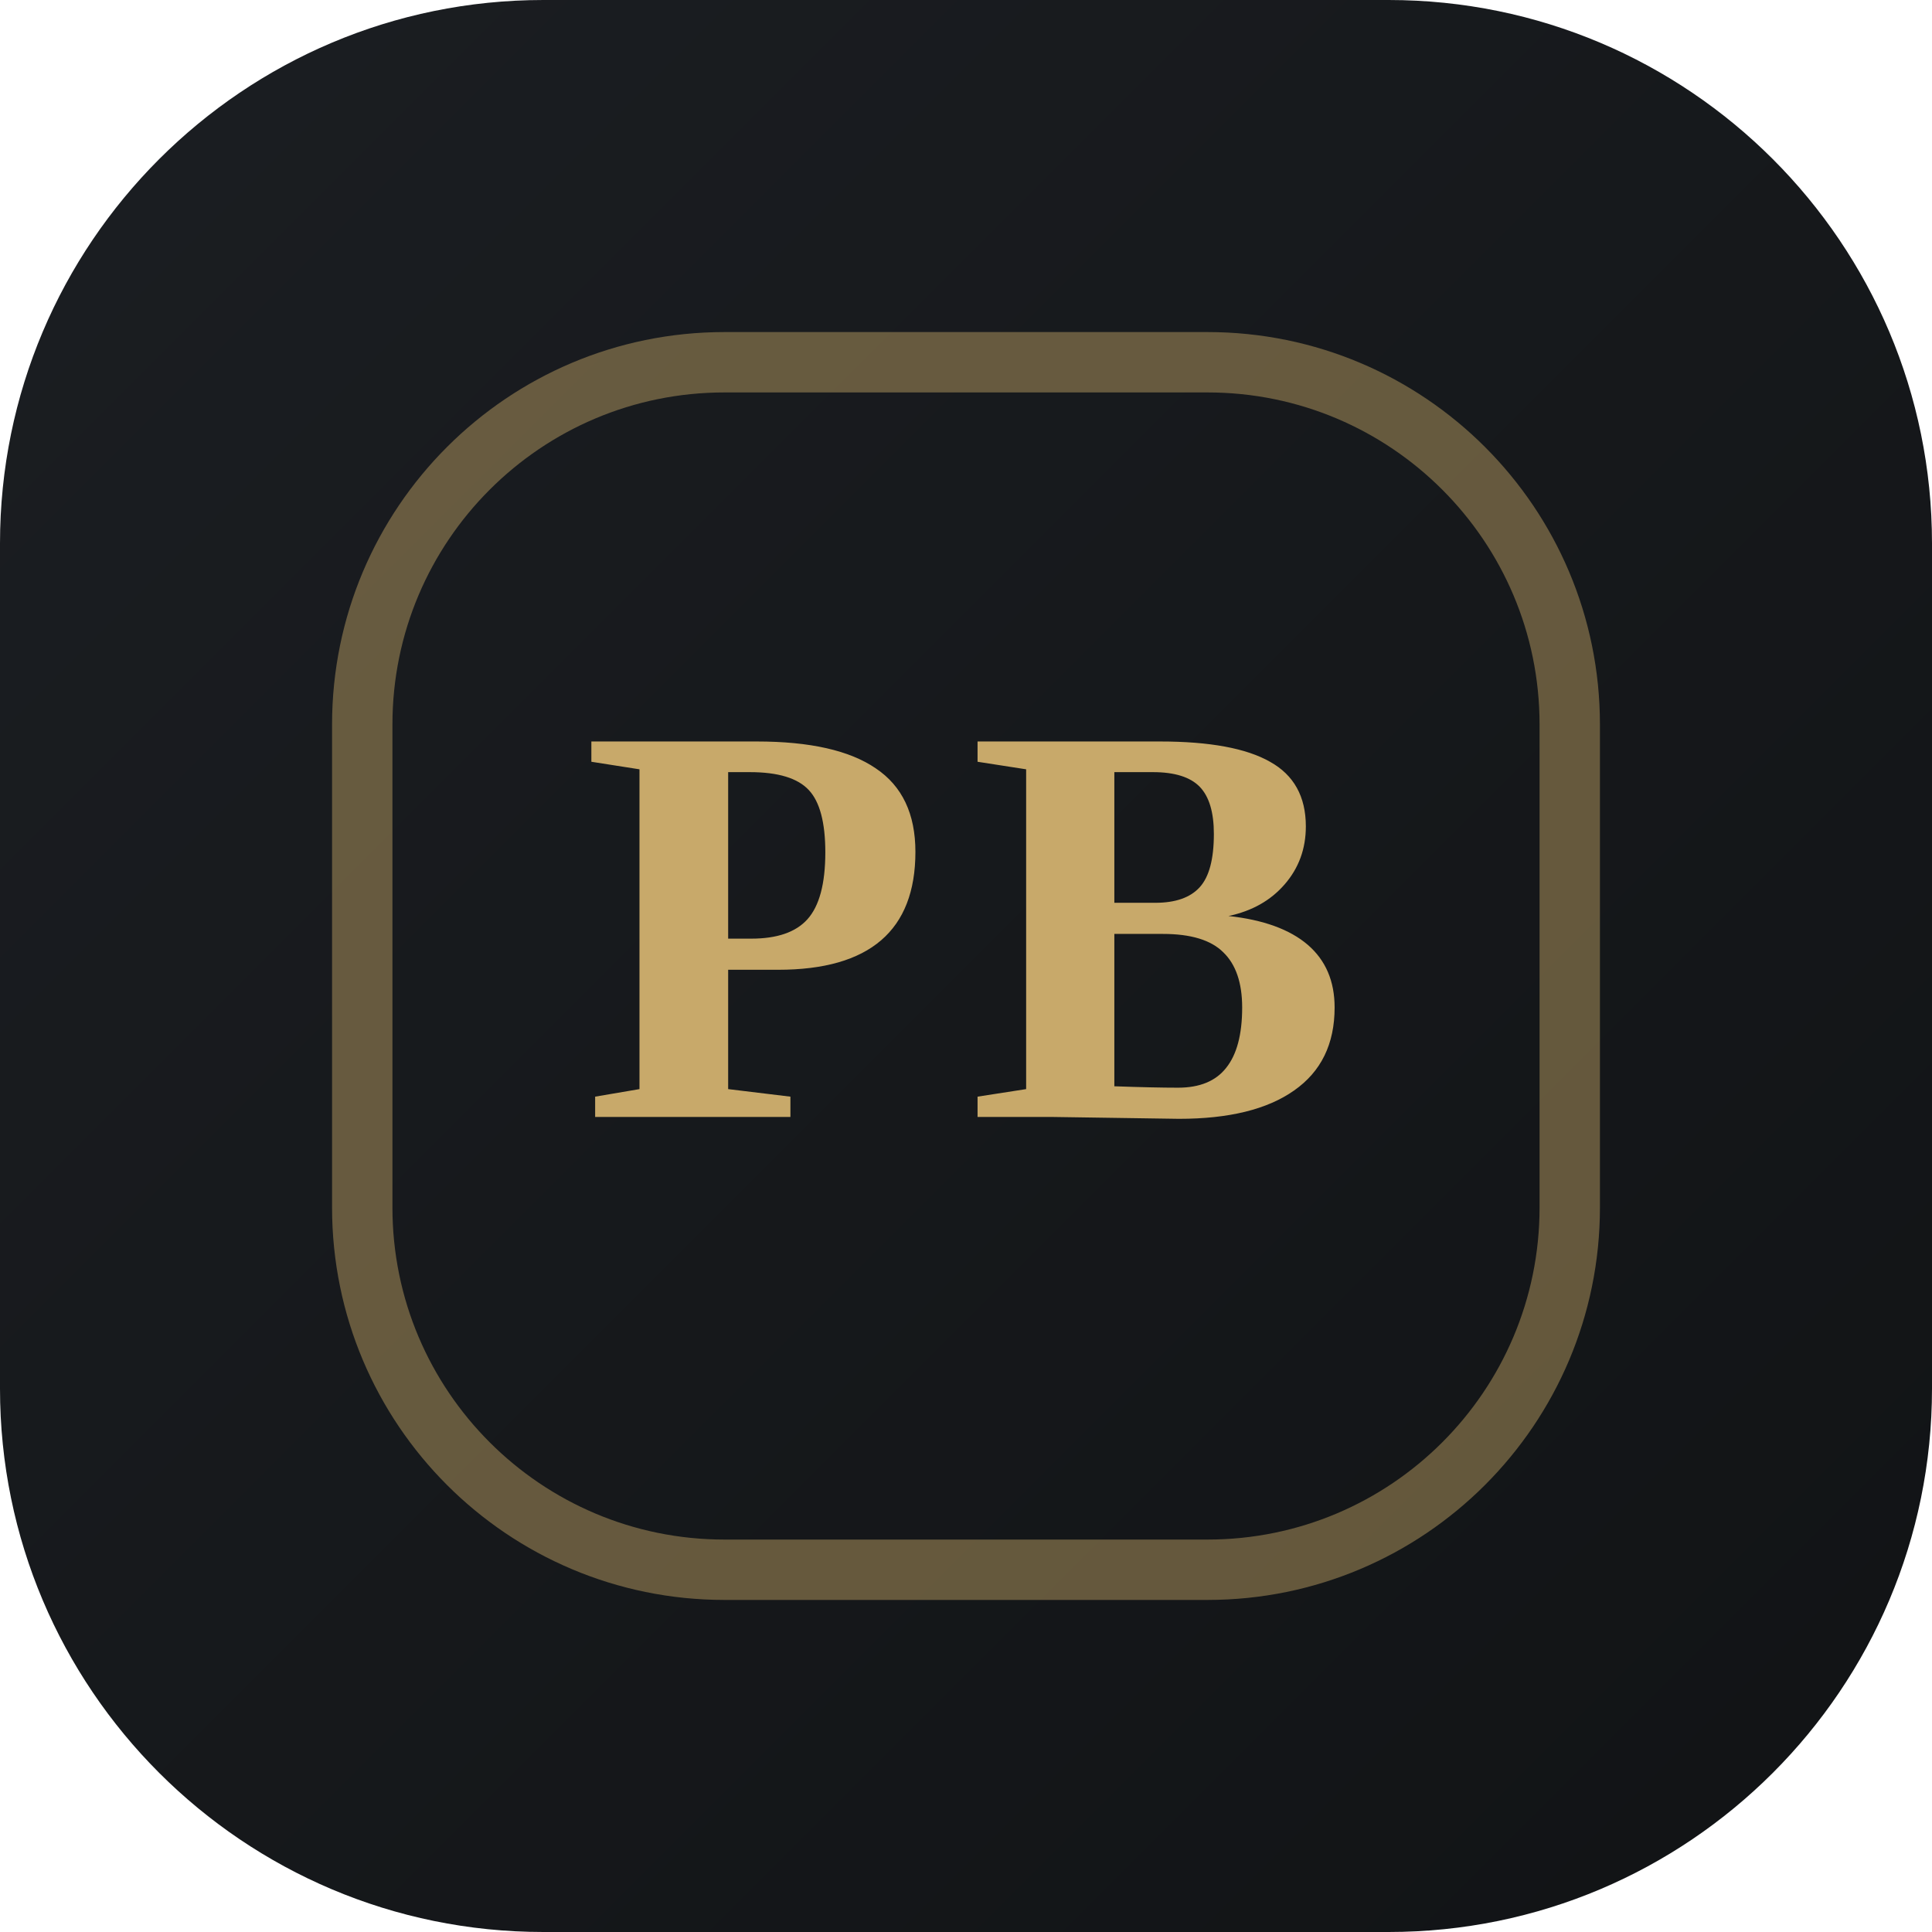
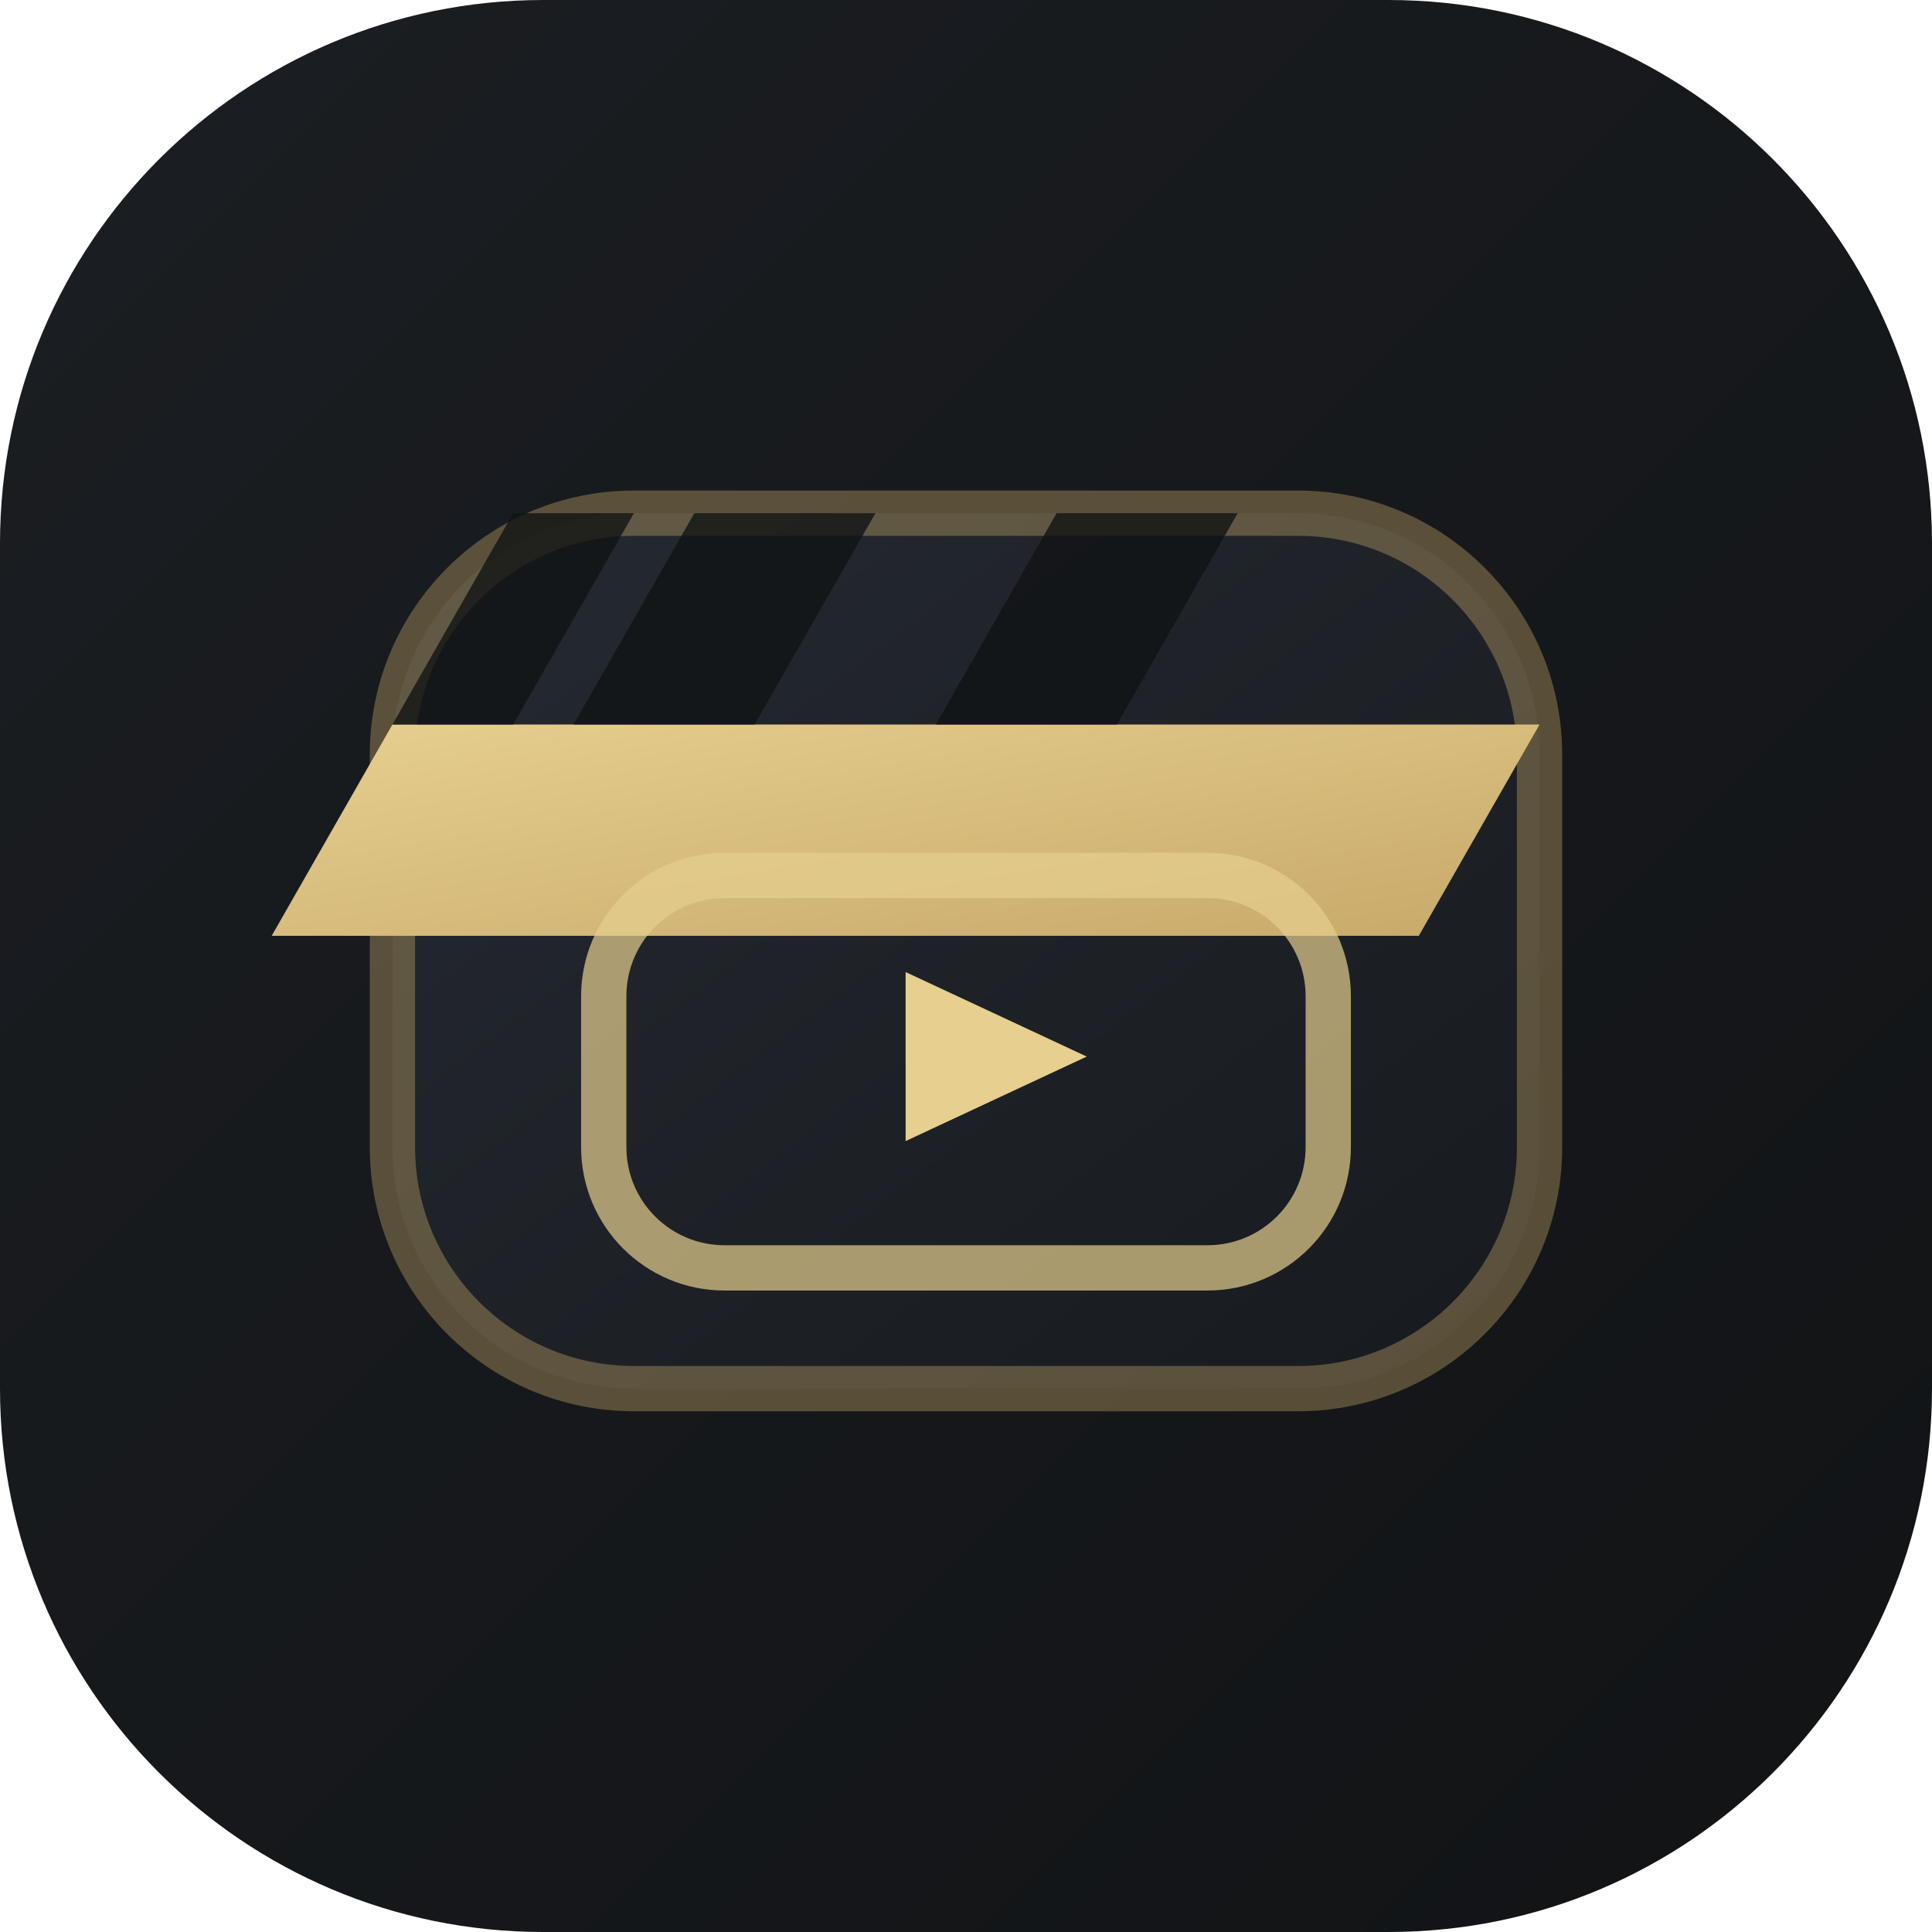
<svg xmlns="http://www.w3.org/2000/svg" viewBox="0 0 64 64">
  <defs>
    <linearGradient id="bg" x1="0%" y1="0%" x2="100%" y2="100%">
      <stop offset="0%" stop-color="#1b1e22" />
      <stop offset="100%" stop-color="#111315" />
    </linearGradient>
+     <linearGradient id="panel" x1="0%" y1="0%" x2="100%" y2="100%">
+       <stop offset="0%" stop-color="#252a31" />
+       <stop offset="100%" stop-color="#171a1e" />
+     </linearGradient>
+     <linearGradient id="stripe" x1="0%" y1="0%" x2="100%" y2="100%">
+       <stop offset="0%" stop-color="#e6cf8f" />
+       <stop offset="100%" stop-color="#c8a96a" />
+     </linearGradient>
  </defs>
  <rect width="64" height="64" rx="18" fill="url(#bg)" />
-   <rect x="12" y="12" width="40" height="40" rx="12" fill="none" stroke="rgba(200,169,106,0.45)" stroke-width="2" />
-   <text x="32" y="37" text-anchor="middle" fill="#c8a96a" font-size="19" font-family="Georgia, 'Times New Roman', serif" font-weight="700" letter-spacing="1.2">PB</text>
+   <rect x="13" y="17" width="38" height="29" rx="8" fill="url(#panel)" stroke="rgba(200,169,106,0.38)" stroke-width="1.5" />
+   <path d="M13 24h38l-4 7H9l4-7Z" fill="url(#stripe)" />
+   <path d="M19 24l4-7h6l-4 7Zm12 0l4-7h6l-4 7Zm-18 0l4-7h4l-4 7Z" fill="rgba(17,19,21,0.8)" />
+   <rect x="20" y="29" width="24" height="13" rx="4" fill="none" stroke="rgba(230,207,143,0.7)" stroke-width="1.5" />
+   <path d="M30 32.2L36 35l-6 2.8Z" fill="#e6cf8f" />
</svg>
